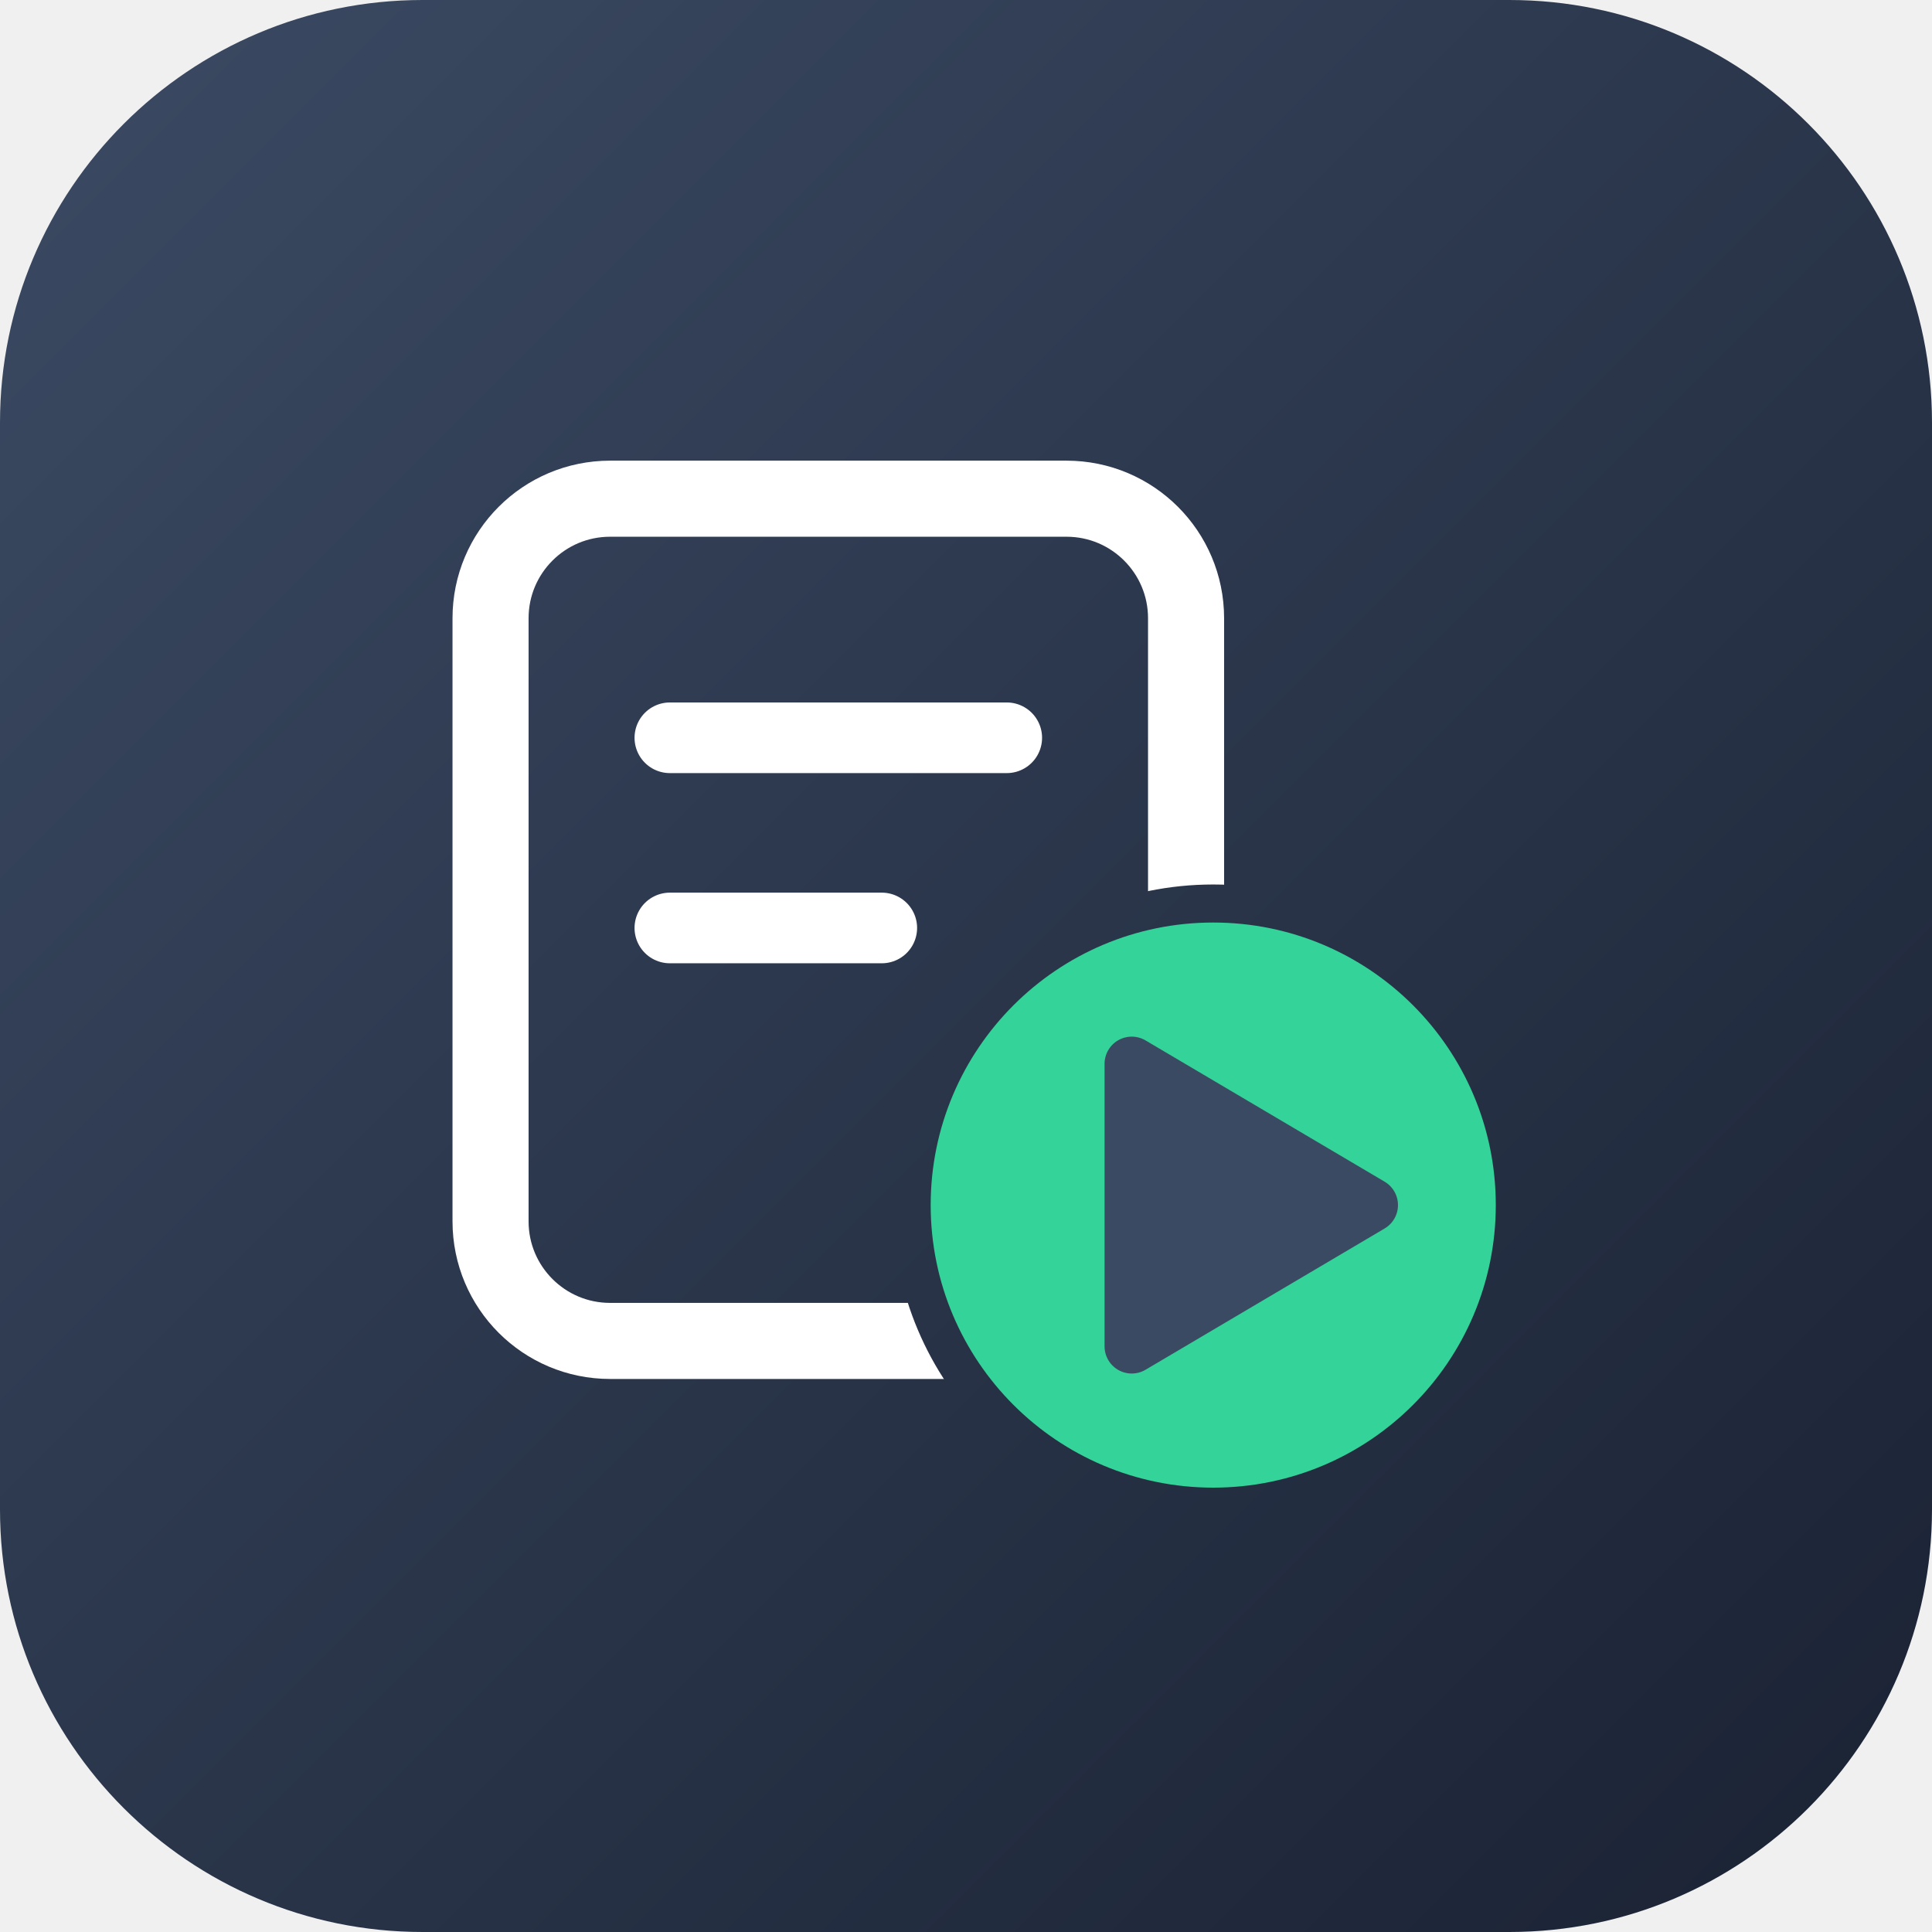
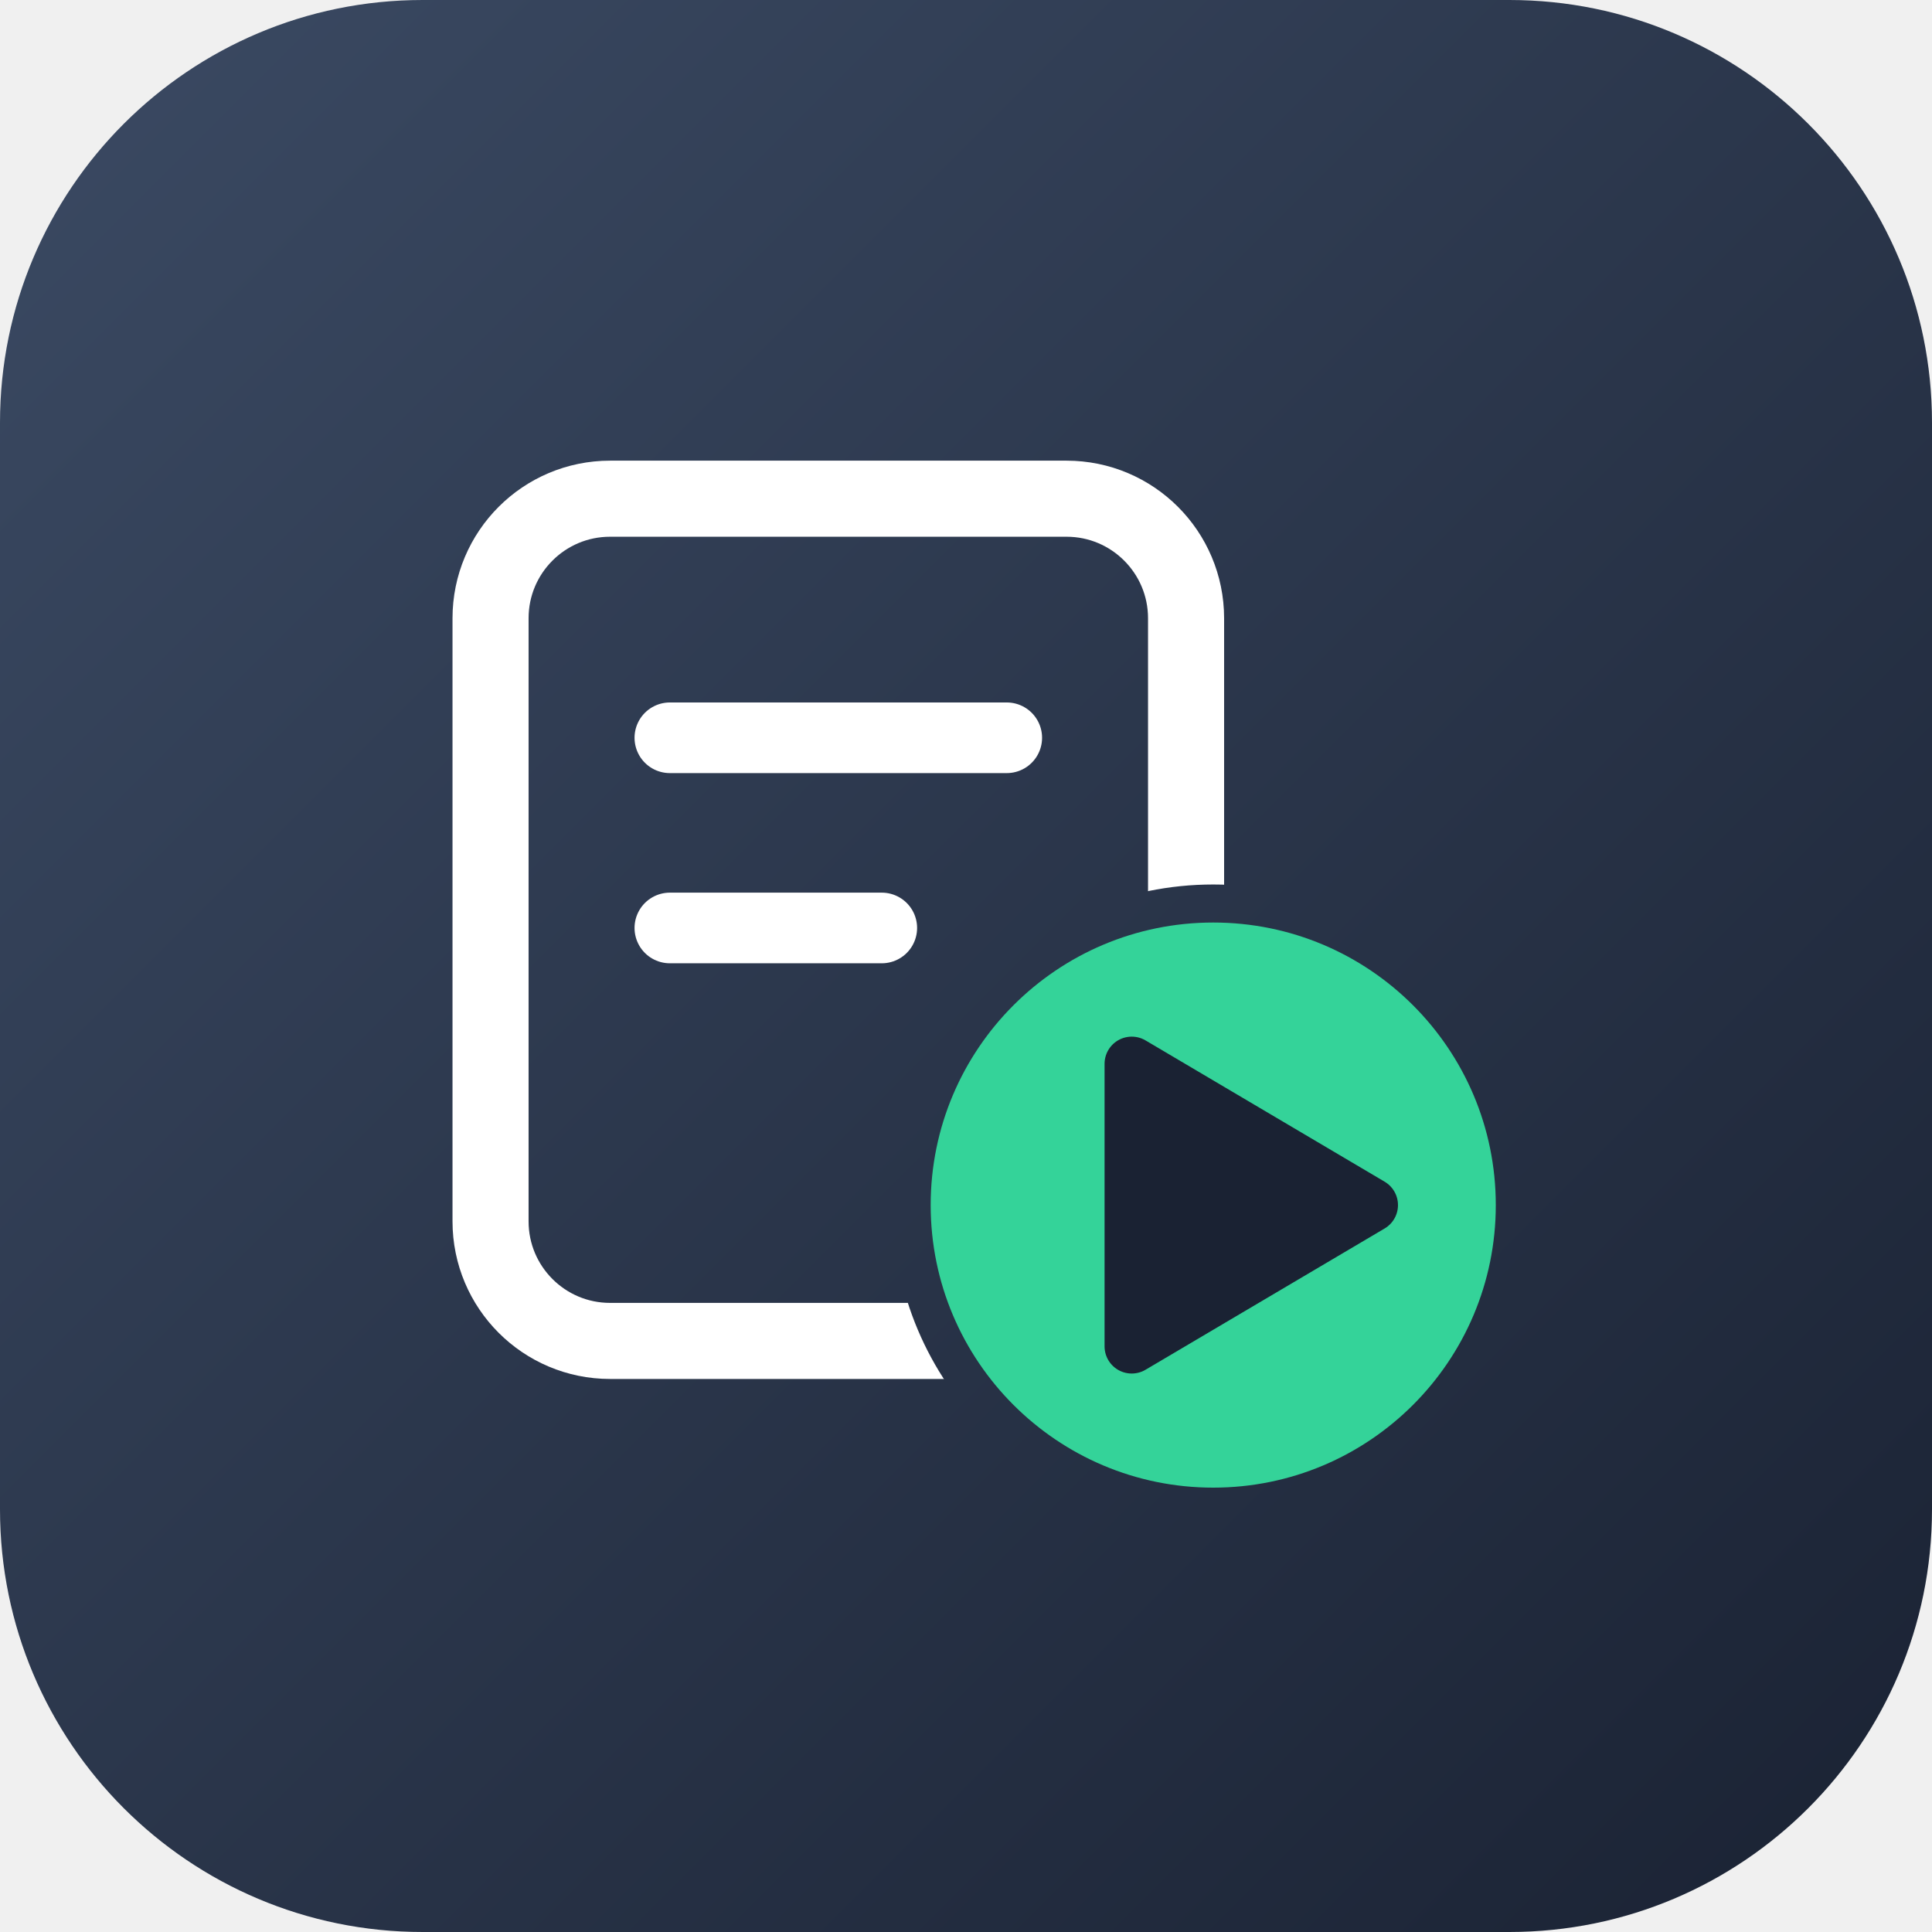
<svg xmlns="http://www.w3.org/2000/svg" width="512" height="512" viewBox="0 0 512 512">
  <defs>
    <linearGradient id="bg" gradientUnits="userSpaceOnUse" x1="0" y1="0" x2="512" y2="512">
      <stop offset="0" stop-color="#3B4A63" />
      <stop offset="1" stop-color="#1A2233" />
    </linearGradient>
    <linearGradient id="bgGlyph" gradientUnits="userSpaceOnUse" x1="-94.556" y1="-91.556" x2="616.556" y2="619.556">
      <stop offset="0" stop-color="#3B4A63" />
      <stop offset="1" stop-color="#1A2233" />
    </linearGradient>
  </defs>
  <rect width="512" height="512" rx="112" fill="url(#bg)" />
  <g transform="translate(256 256) scale(0.72) translate(-261 -264)">
    <rect x="86" y="92" width="256" height="310" rx="44" fill="none" stroke="#FFFFFF" stroke-width="28" />
    <g stroke="#FFFFFF" stroke-width="26" stroke-linecap="round">
      <line x1="152" y1="180" x2="276" y2="180" />
      <line x1="152" y1="250" x2="230" y2="250" />
    </g>
    <circle cx="352" cy="352" r="104" fill="#34D399" stroke="url(#bgGlyph)" stroke-width="28" paint-order="stroke" />
-     <polygon points="322,300 410,352 322,404" fill="#3B4A63" stroke="#3B4A63" stroke-width="20" stroke-linejoin="round" />
+     <polygon points="322,300 410,352 322,404" fill="#1A2233" stroke="#1A2233" stroke-width="20" stroke-linejoin="round" />
  </g>
</svg>
